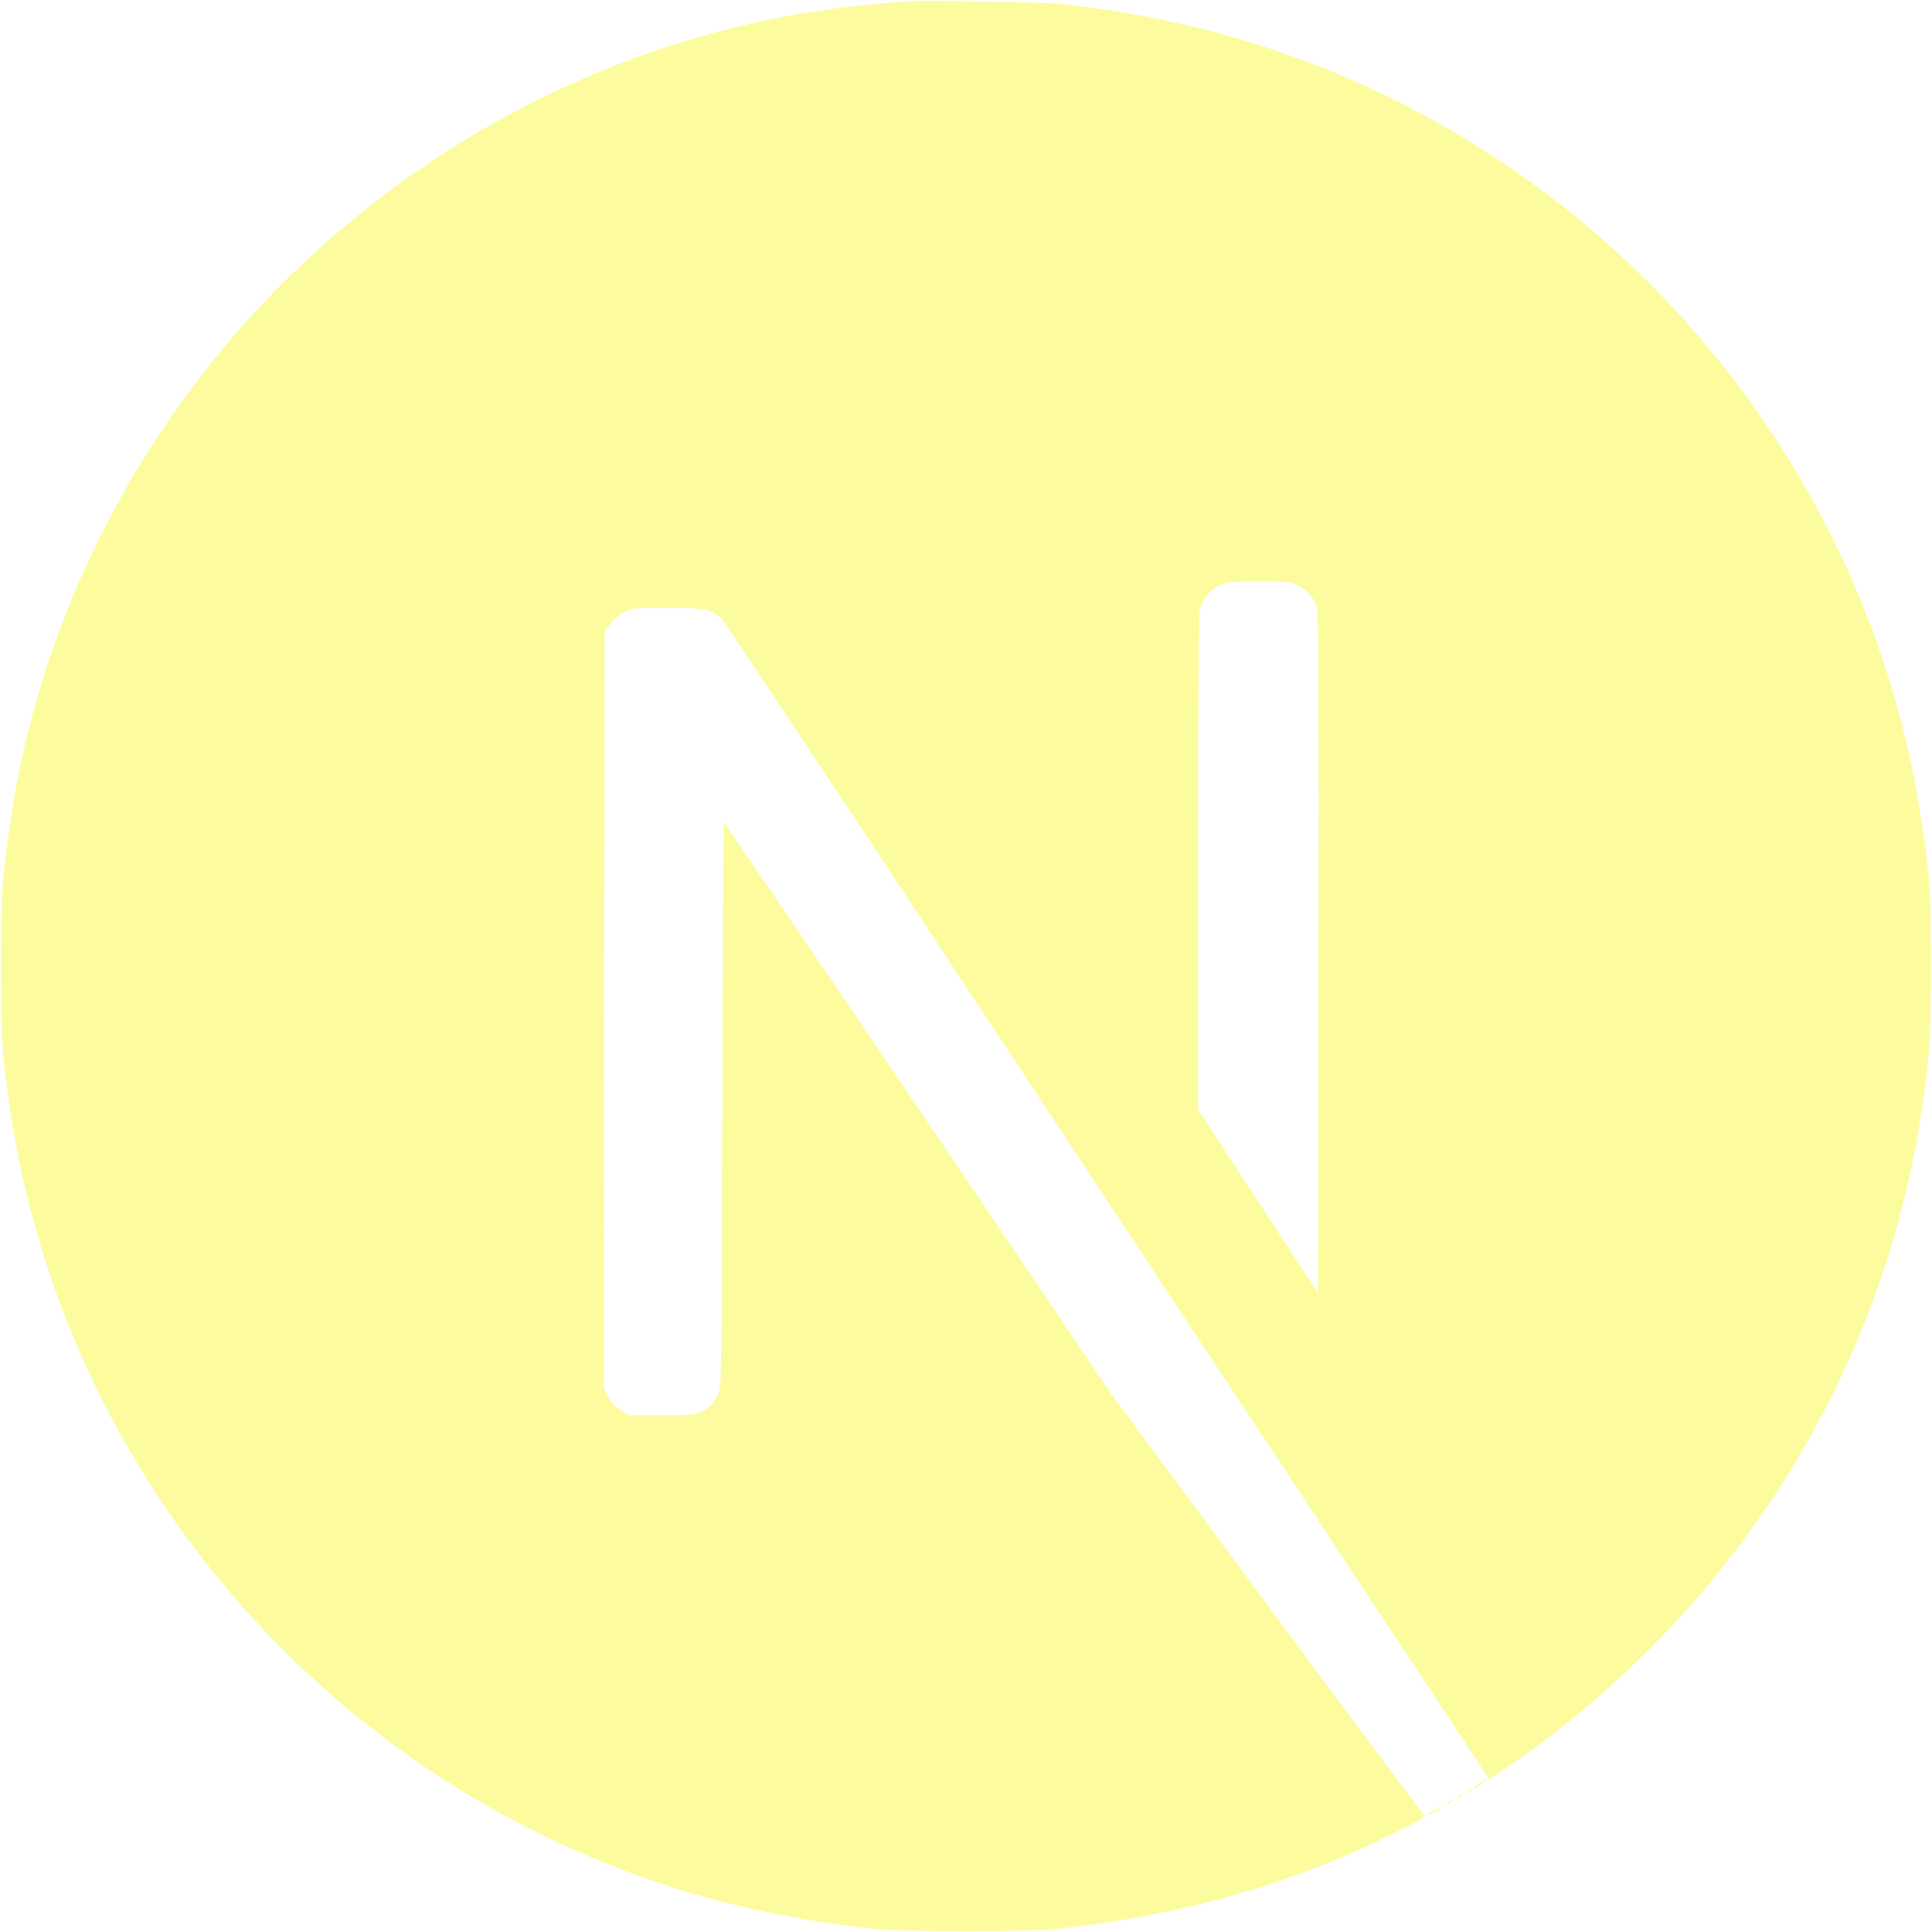
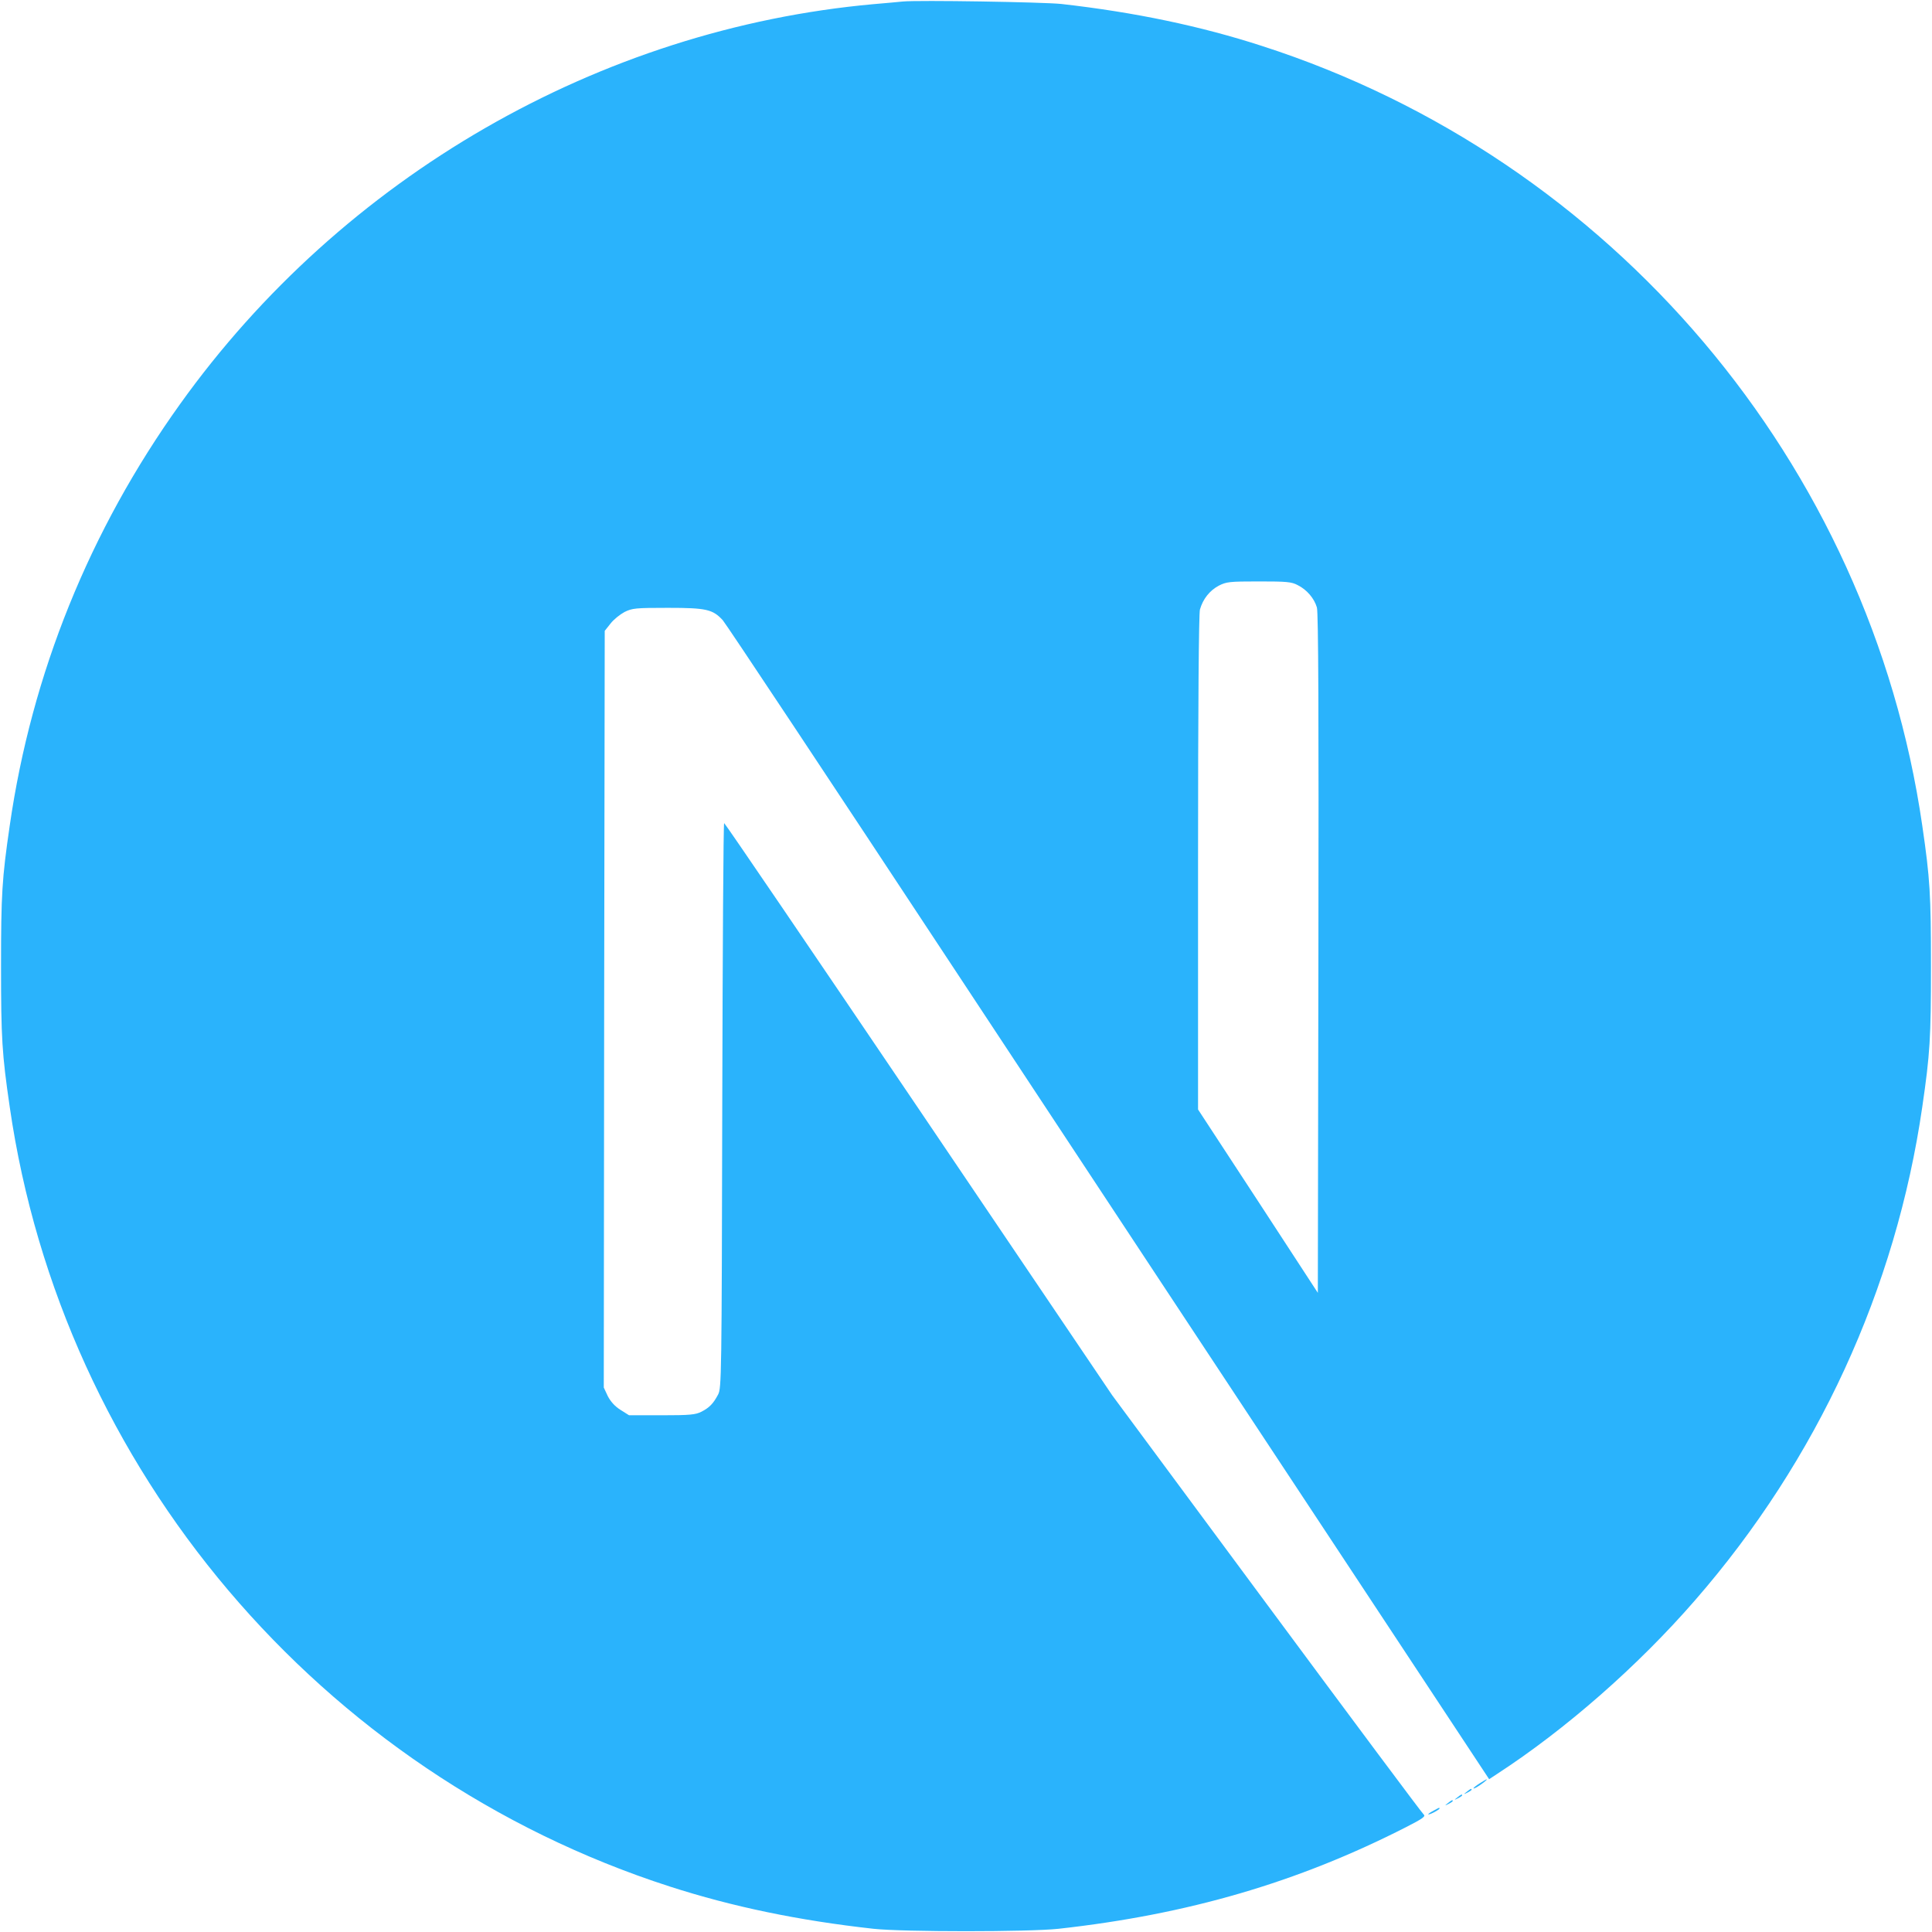
- <svg xmlns="http://www.w3.org/2000/svg" fill="#fcfc9f" height="1024pt" viewBox=".5 -.2 1023 1024.1" width="1024pt">
+ <svg xmlns="http://www.w3.org/2000/svg" fill="#2ab3fc" height="1024pt" viewBox=".5 -.2 1023 1024.1" width="1024pt">
  <path d="m478.5.6c-2.2.2-9.2.9-15.5 1.4-145.3 13.1-281.4 91.5-367.6 212-48 67-78.7 143-90.3 223.5-4.1 28.1-4.6 36.4-4.6 74.5s.5 46.4 4.6 74.5c27.8 192.1 164.5 353.5 349.9 413.3 33.2 10.7 68.2 18 108 22.4 15.5 1.7 82.5 1.7 98 0 68.7-7.6 126.9-24.6 184.3-53.9 8.8-4.5 10.5-5.7 9.3-6.7-.8-.6-38.3-50.9-83.3-111.7l-81.8-110.5-102.5-151.7c-56.4-83.4-102.8-151.6-103.2-151.6-.4-.1-.8 67.3-1 149.6-.3 144.1-.4 149.9-2.2 153.3-2.6 4.9-4.6 6.9-8.8 9.1-3.2 1.6-6 1.9-21.1 1.9h-17.3l-4.6-2.9c-3-1.9-5.2-4.4-6.7-7.3l-2.1-4.5.2-200.5.3-200.6 3.1-3.9c1.6-2.1 5-4.8 7.4-6.1 4.1-2 5.7-2.2 23-2.2 20.4 0 23.8.8 29.1 6.6 1.5 1.6 57 85.2 123.4 185.9s157.2 238.2 201.8 305.7l81 122.7 4.1-2.7c36.3-23.6 74.7-57.2 105.1-92.2 64.7-74.3 106.4-164.9 120.4-261.5 4.1-28.1 4.6-36.4 4.6-74.5s-.5-46.4-4.6-74.5c-27.8-192.1-164.5-353.5-349.9-413.3-32.7-10.6-67.5-17.9-106.5-22.3-9.6-1-75.7-2.1-84-1.3zm209.4 309.4c4.8 2.4 8.7 7 10.1 11.8.8 2.6 1 58.2.8 183.5l-.3 179.8-31.7-48.6-31.8-48.6v-130.7c0-84.5.4-132 1-134.3 1.6-5.6 5.1-10 9.9-12.6 4.1-2.1 5.6-2.3 21.3-2.3 14.8 0 17.4.2 20.7 2z" />
  <path d="m784.3 945.1c-3.5 2.2-4.6 3.7-1.5 2 2.2-1.3 5.8-4 5.2-4.1-.3 0-2 1-3.7 2.1zm-6.9 4.5c-1.8 1.4-1.8 1.5.4.4 1.2-.6 2.2-1.3 2.2-1.5 0-.8-.5-.6-2.6 1.1zm-5 3c-1.8 1.4-1.8 1.5.4.4 1.2-.6 2.2-1.3 2.2-1.5 0-.8-.5-.6-2.6 1.1zm-5 3c-1.8 1.4-1.8 1.5.4.4 1.2-.6 2.2-1.3 2.2-1.5 0-.8-.5-.6-2.6 1.1zm-7.6 4c-3.8 2-3.6 2.8.2.9 1.7-.9 3-1.8 3-2 0-.7-.1-.6-3.2 1.1z" />
</svg>
